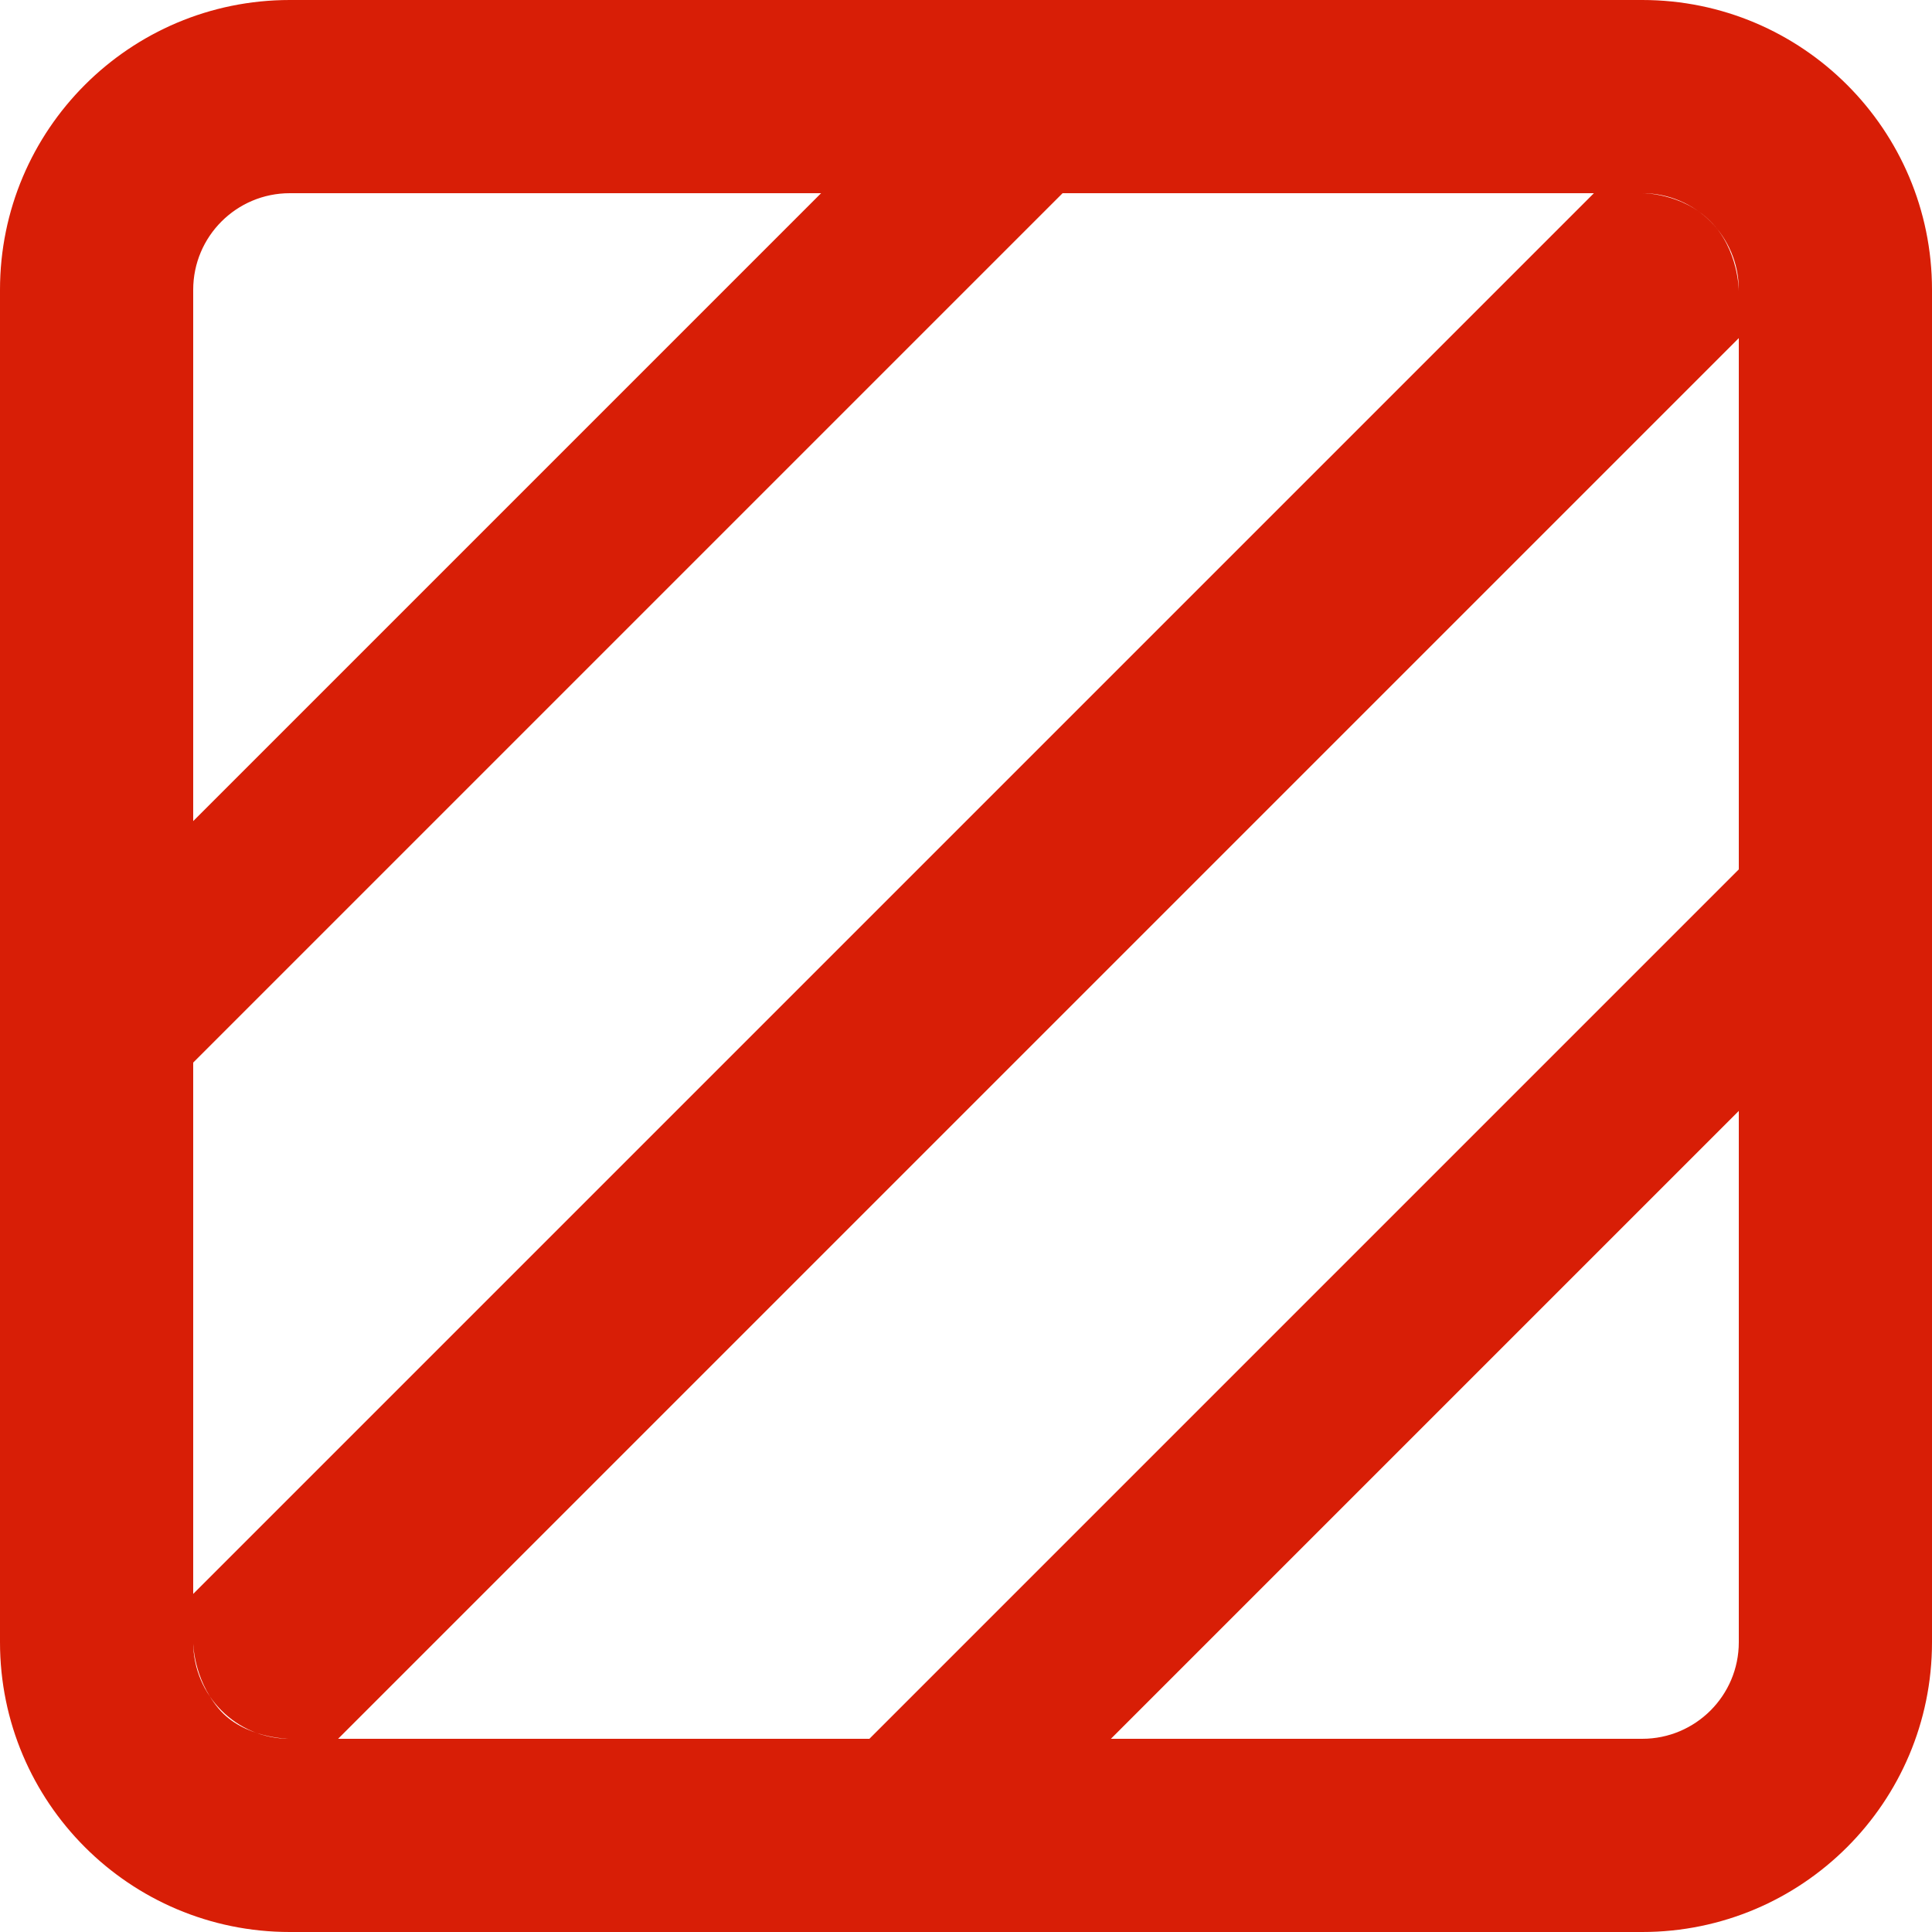
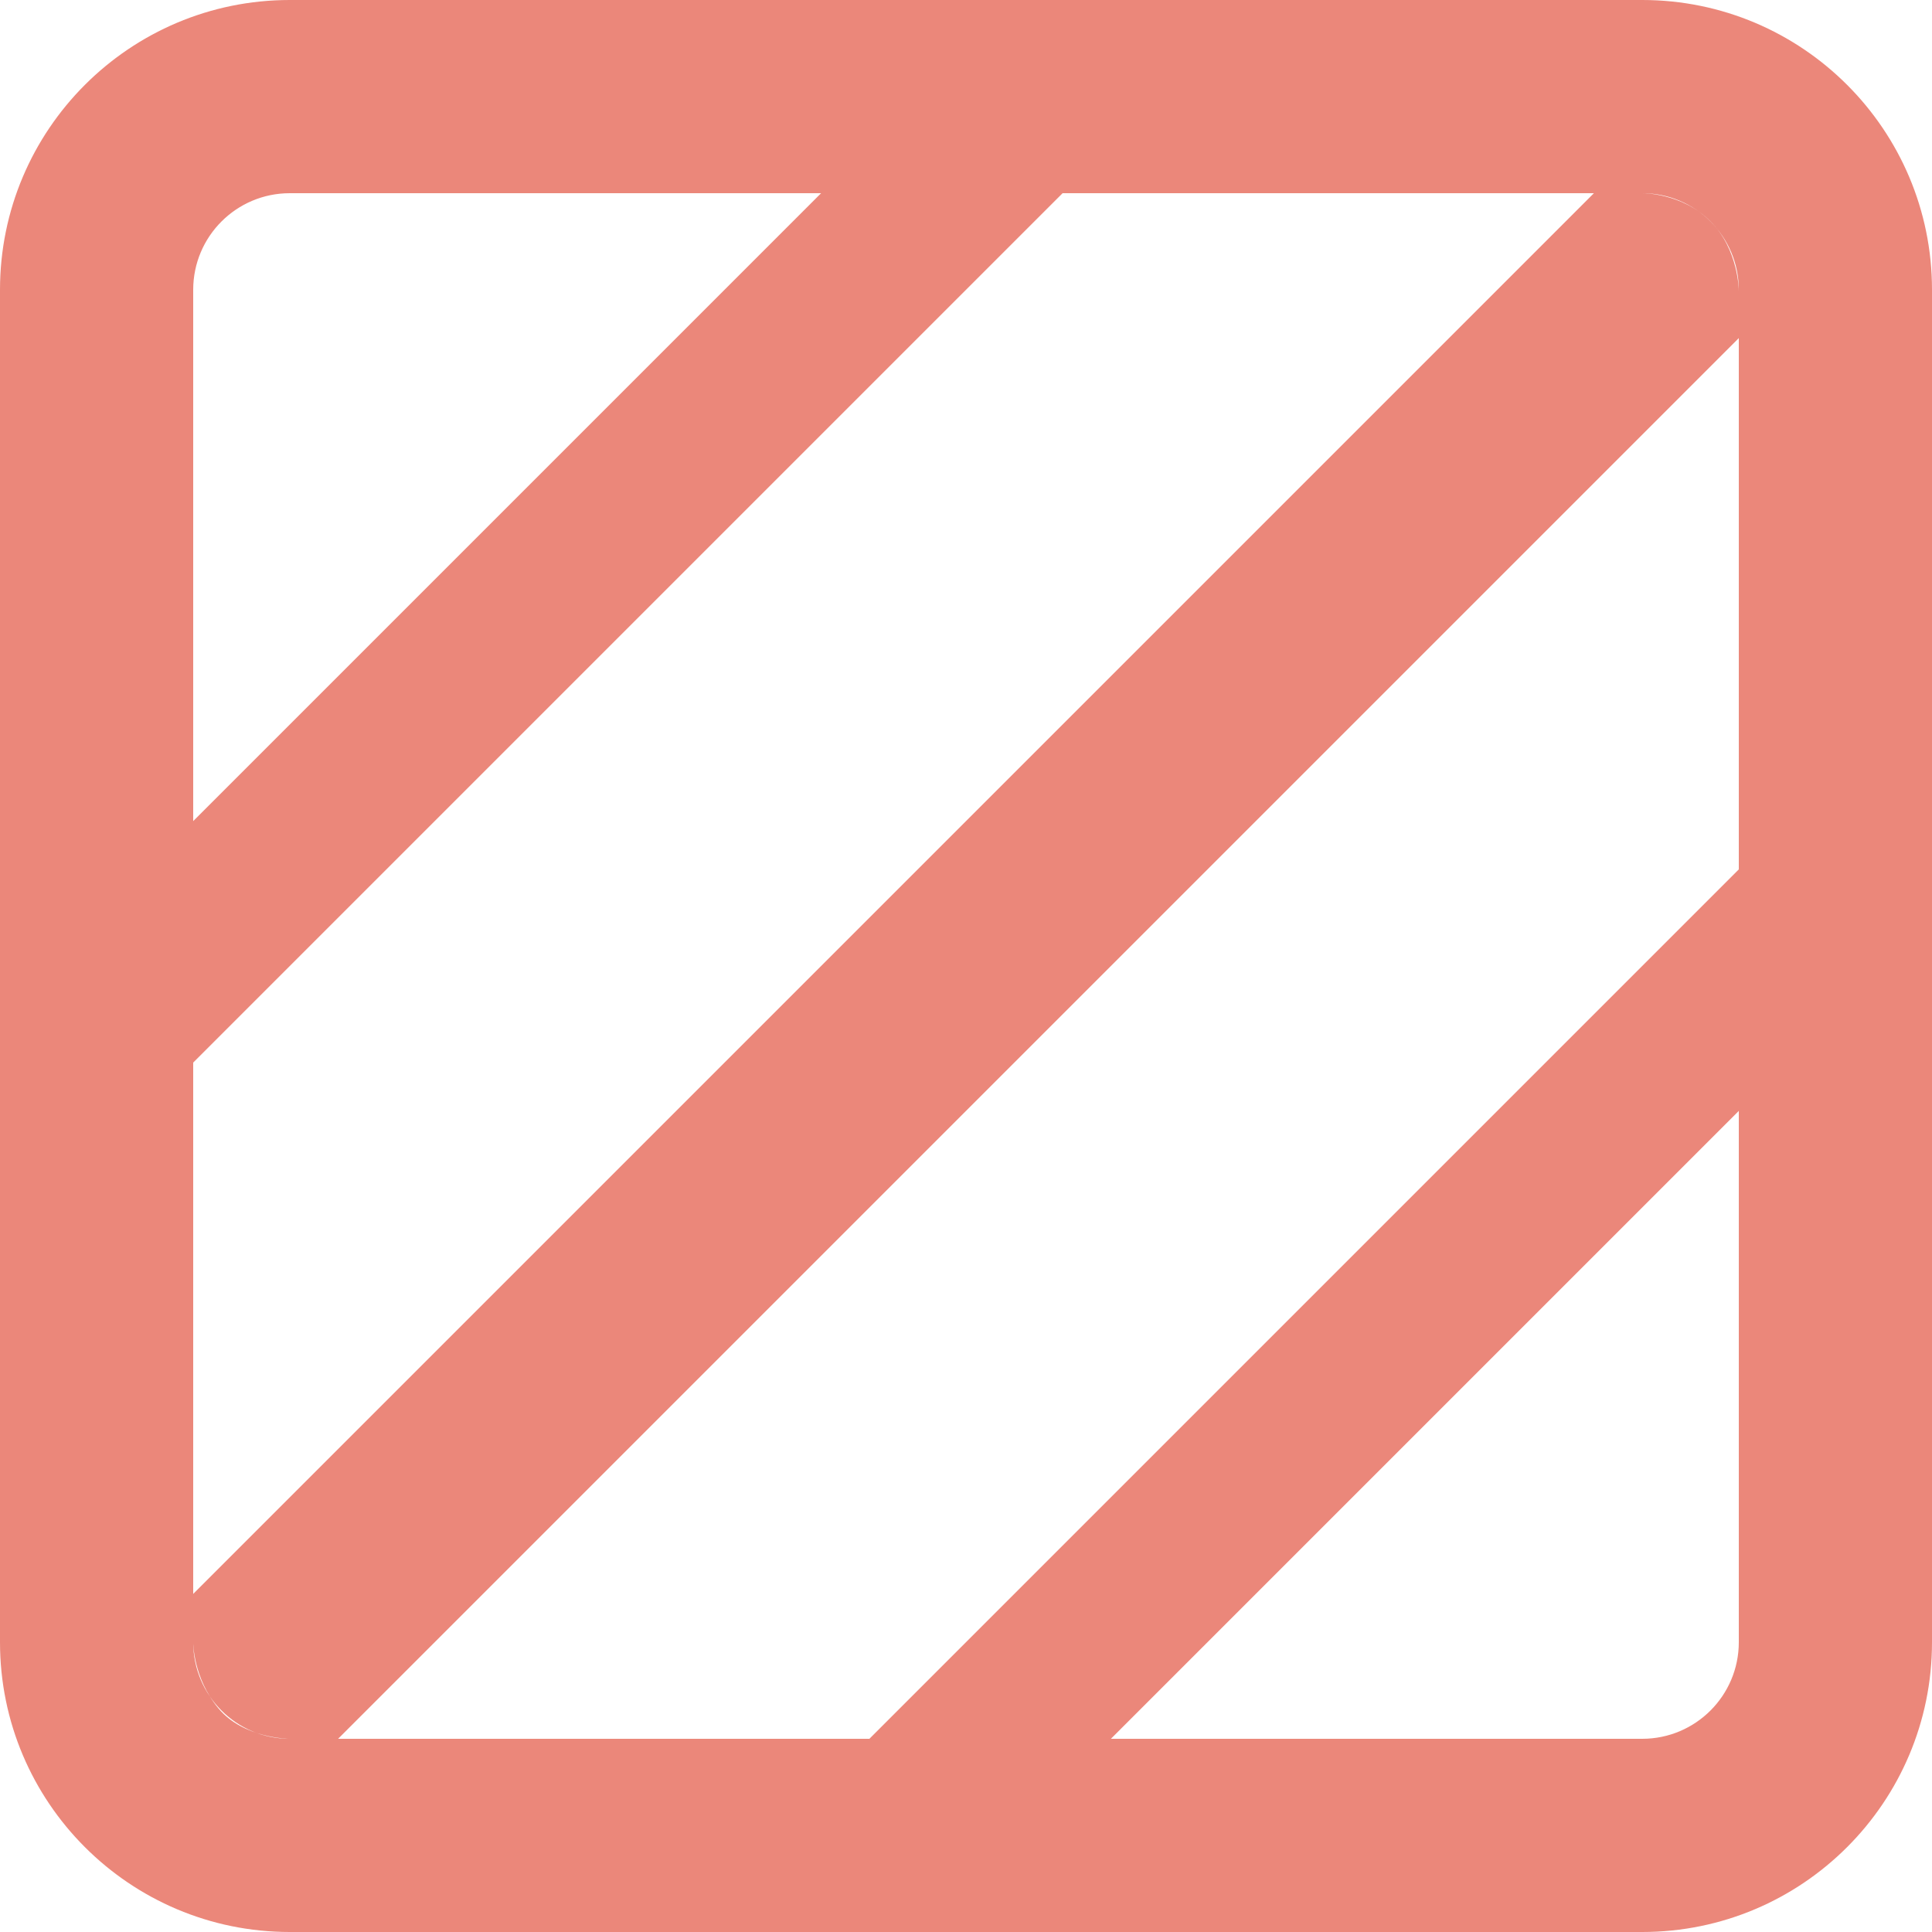
- <svg xmlns="http://www.w3.org/2000/svg" t="1670335729800" class="icon" viewBox="0 0 1024 1024" version="1.1" p-id="3536" width="200" height="200">
-   <path d="M0 153.6a153.6 153.6 0 0 1 153.6-153.6h716.8a153.6 153.6 0 0 1 153.6 153.6v716.8a153.6 153.6 0 0 1-153.6 153.6H153.6a153.6 153.6 0 0 1-153.6-153.6V153.6z m102.4 0v716.8a51.2 51.2 0 0 0 51.2 51.2h716.8a51.2 51.2 0 0 0 51.2-51.2V153.6a51.2 51.2 0 0 0-51.2-51.2H153.6a51.2 51.2 0 0 0-51.2 51.2z m76.8 768L921.6 179.2v-25.011s0-21.914-15.104-36.966C891.392 102.144 870.477 102.4 870.477 102.4H844.8L102.4 844.8v25.6s-0.128 18.79 13.312 34.995C129.101 921.6 153.6 921.6 153.6 921.6h25.6zM102.4 563.2L563.2 102.4h-128L102.4 435.2v128z m819.2-102.4L460.8 921.6h128l332.8-332.8v-128z" fill="#d81e06" p-id="3537" />
+ <svg xmlns="http://www.w3.org/2000/svg" t="1670500931671" class="icon" viewBox="0 0 1024 1024" version="1.1" p-id="2290" width="200" height="200">
+   <path d="M0 153.6a153.6 153.6 0 0 1 153.6-153.6h716.8a153.6 153.6 0 0 1 153.6 153.6v716.8a153.6 153.6 0 0 1-153.6 153.6H153.6a153.6 153.6 0 0 1-153.6-153.6V153.6z m102.4 0v716.8a51.2 51.2 0 0 0 51.2 51.2h716.8a51.2 51.2 0 0 0 51.2-51.2V153.6a51.2 51.2 0 0 0-51.2-51.2H153.6a51.2 51.2 0 0 0-51.2 51.2z m76.8 768L921.6 179.2v-25.011s0-21.914-15.104-36.966C891.392 102.144 870.477 102.4 870.477 102.4H844.8L102.4 844.8v25.6s-0.128 18.79 13.312 34.995C129.101 921.6 153.6 921.6 153.6 921.6h25.6zM102.4 563.2L563.2 102.4h-128L102.4 435.2v128z m819.2-102.4L460.8 921.6h128l332.8-332.8v-128z" fill="#eb877a" p-id="2291" />
</svg>
